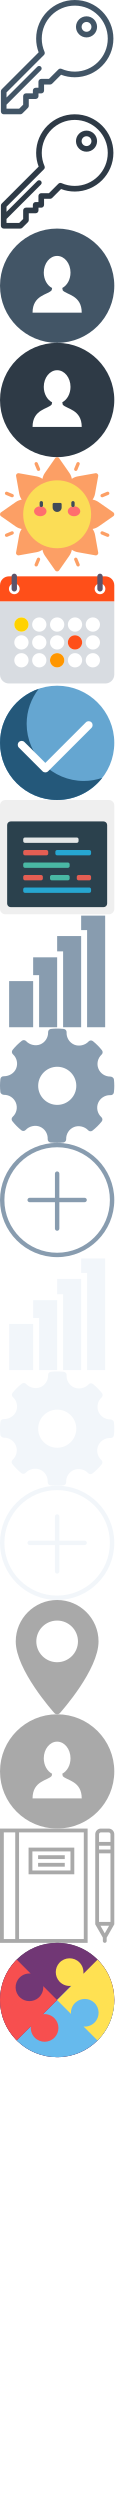
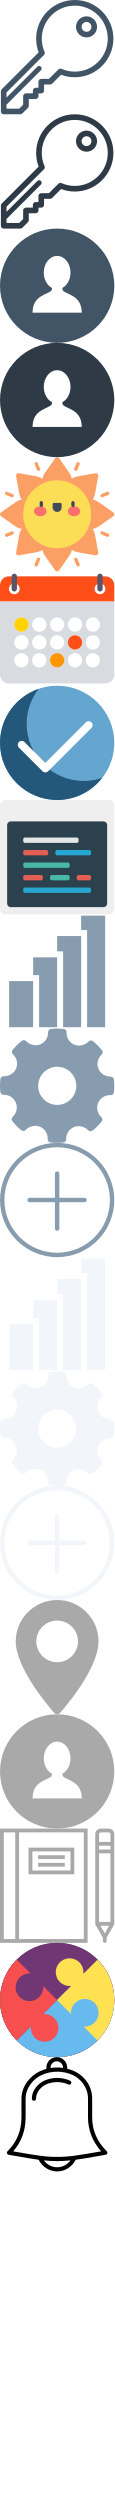
<svg xmlns="http://www.w3.org/2000/svg" xmlns:xlink="http://www.w3.org/1999/xlink" version="1.1" width="32" height="700" viewBox="0 0 32 700">
  <defs>
    <g id="icon-user-pass">
      <path d="M 20.938 0 C 14.973 0 10.121 4.852 10.121 10.816 C 10.121 12.141 10.355 13.43 10.82 14.652 L 0.48 24.996 C 0.332 25.145 0.25 25.344 0.25 25.555 L 0.25 31.211 C 0.25 31.648 0.602 32 1.035 32 L 5.699 32 C 5.91 32 6.109 31.918 6.258 31.77 L 7.828 30.199 C 7.977 30.051 8.059 29.852 8.059 29.645 L 8.059 27.711 L 9.988 27.711 C 10.422 27.711 10.777 27.359 10.777 26.926 L 10.777 26.152 L 11.547 26.152 C 11.984 26.152 12.336 25.801 12.336 25.363 L 12.336 23.668 L 14.031 23.668 C 14.242 23.668 14.441 23.586 14.59 23.438 L 17.098 20.93 C 18.32 21.395 19.609 21.633 20.938 21.633 C 26.898 21.633 31.75 16.777 31.75 10.816 C 31.75 4.852 26.898 0 20.938 0 Z M 20.938 20.055 C 19.645 20.055 18.398 19.793 17.227 19.281 C 16.926 19.148 16.582 19.219 16.359 19.438 C 16.359 19.441 16.355 19.441 16.352 19.445 L 13.707 22.09 L 11.547 22.09 C 11.113 22.09 10.762 22.445 10.762 22.879 L 10.762 24.574 L 9.988 24.574 C 9.551 24.574 9.199 24.93 9.199 25.363 L 9.199 26.137 L 7.273 26.137 C 6.836 26.137 6.484 26.488 6.484 26.926 L 6.484 29.316 L 5.375 30.422 L 1.824 30.422 L 1.824 29.309 L 11.457 19.676 C 11.734 19.398 11.734 18.949 11.457 18.672 C 11.184 18.395 10.734 18.395 10.457 18.672 L 1.824 27.305 L 1.824 25.879 L 12.305 15.398 C 12.309 15.395 12.309 15.395 12.312 15.391 C 12.531 15.168 12.602 14.828 12.469 14.523 C 11.957 13.352 11.695 12.105 11.695 10.816 C 11.695 5.723 15.84 1.578 20.938 1.578 C 26.031 1.578 30.176 5.723 30.176 10.816 C 30.176 15.91 26.031 20.055 20.938 20.055 Z M 20.938 20.055 " />
      <path d="M 24.227 4.57 C 22.598 4.57 21.273 5.895 21.273 7.523 C 21.273 9.152 22.598 10.477 24.227 10.477 C 25.855 10.477 27.18 9.152 27.18 7.523 C 27.18 5.895 25.855 4.57 24.227 4.57 Z M 24.227 8.898 C 23.469 8.898 22.852 8.281 22.852 7.523 C 22.852 6.766 23.469 6.148 24.227 6.148 C 24.984 6.148 25.602 6.766 25.602 7.523 C 25.602 8.281 24.984 8.898 24.227 8.898 Z M 24.227 8.898 " />
    </g>
    <g id="icon-user">
      <path d="M 16 0 C 7.164 0 0 7.164 0 16 C 0 24.836 7.164 32 16 32 C 24.836 32 32 24.836 32 16 C 32 7.164 24.836 0 16 0 Z M 16.047 23.547 L 9.117 23.547 C 9.117 18.551 13.508 18.551 14.48 17.246 L 14.59 16.648 C 13.223 15.953 12.258 14.281 12.258 12.328 C 12.258 9.75 13.934 7.66 16 7.66 C 18.066 7.66 19.742 9.75 19.742 12.328 C 19.742 14.266 18.793 15.926 17.445 16.633 L 17.57 17.309 C 18.641 18.555 22.883 18.633 22.883 23.547 Z M 16.047 23.547 " />
    </g>
    <g id="icon-sun">
      <path style=" stroke:none;fill-rule:nonzero;fill:rgb(98.824%,62.353%,39.608%);fill-opacity:1;" d="M 31.711 15.449 L 27.59 12.574 C 27.078 12.219 26.508 11.992 25.926 11.887 C 26.266 11.402 26.508 10.844 26.617 10.227 L 27.5 5.281 C 27.582 4.82 27.18 4.418 26.719 4.5 L 21.773 5.383 C 21.156 5.492 20.598 5.734 20.113 6.074 C 20.008 5.492 19.781 4.922 19.426 4.41 L 16.551 0.289 C 16.285 -0.098 15.715 -0.098 15.449 0.289 L 12.574 4.41 C 12.219 4.922 11.992 5.492 11.887 6.074 C 11.402 5.734 10.844 5.492 10.227 5.383 L 5.281 4.5 C 4.82 4.418 4.418 4.82 4.5 5.281 L 5.383 10.227 C 5.492 10.844 5.734 11.402 6.074 11.887 C 5.492 11.992 4.922 12.219 4.41 12.574 L 0.289 15.449 C -0.098 15.715 -0.098 16.285 0.289 16.551 L 4.41 19.426 C 4.922 19.781 5.492 20.008 6.074 20.113 C 5.734 20.598 5.492 21.156 5.383 21.773 L 4.5 26.719 C 4.418 27.18 4.82 27.582 5.281 27.5 L 10.227 26.617 C 10.844 26.508 11.402 26.266 11.887 25.926 C 11.992 26.508 12.219 27.078 12.574 27.59 L 15.449 31.711 C 15.715 32.098 16.285 32.098 16.551 31.711 L 19.426 27.59 C 19.781 27.078 20.008 26.508 20.113 25.926 C 20.598 26.266 21.156 26.508 21.773 26.617 L 26.719 27.5 C 27.18 27.582 27.582 27.18 27.5 26.719 L 26.617 21.773 C 26.508 21.156 26.266 20.598 25.926 20.113 C 26.508 20.008 27.078 19.781 27.59 19.426 L 31.711 16.551 C 32.098 16.285 32.098 15.715 31.711 15.449 Z M 31.711 15.449 " />
      <path style=" stroke:none;fill-rule:nonzero;fill:rgb(98.431%,86.667%,33.725%);fill-opacity:1;" d="M 25.512 16 C 25.512 21.254 21.254 25.512 16 25.512 C 10.746 25.512 6.488 21.254 6.488 16 C 6.488 10.746 10.746 6.488 16 6.488 C 21.254 6.488 25.512 10.746 25.512 16 Z M 25.512 16 " />
      <path style=" stroke:none;fill-rule:nonzero;fill:rgb(100%,43.137%,43.137%);fill-opacity:1;" d="M 13.02 15.152 C 13.02 14.387 12.238 13.766 11.273 13.766 C 10.312 13.766 9.531 14.387 9.531 15.152 C 9.531 15.918 10.312 16.543 11.273 16.543 C 12.238 16.543 13.02 15.918 13.02 15.152 Z M 13.02 15.152 " />
      <path style=" stroke:none;fill-rule:nonzero;fill:rgb(100%,43.137%,43.137%);fill-opacity:1;" d="M 22.469 15.152 C 22.469 14.387 21.688 13.766 20.727 13.766 C 19.762 13.766 18.98 14.387 18.98 15.152 C 18.98 15.918 19.762 16.543 20.727 16.543 C 21.688 16.543 22.469 15.918 22.469 15.152 Z M 22.469 15.152 " />
      <path style=" stroke:none;fill-rule:nonzero;fill:rgb(25.49%,29.412%,34.51%);fill-opacity:1;" d="M 11.566 13.98 C 11.309 13.98 11.098 13.773 11.098 13.512 L 11.098 12.766 C 11.098 12.504 11.309 12.297 11.566 12.297 C 11.824 12.297 12.035 12.504 12.035 12.766 L 12.035 13.512 C 12.035 13.773 11.824 13.98 11.566 13.98 Z M 11.566 13.98 " />
      <path style=" stroke:none;fill-rule:nonzero;fill:rgb(25.49%,29.412%,34.51%);fill-opacity:1;" d="M 16 15.348 C 15.301 15.348 14.738 14.781 14.738 14.086 L 14.738 13.168 C 14.738 12.977 14.891 12.82 15.082 12.82 L 16.918 12.82 C 17.109 12.82 17.262 12.977 17.262 13.168 L 17.262 14.086 C 17.262 14.781 16.699 15.348 16 15.348 Z M 16 15.348 " />
      <path style=" stroke:none;fill-rule:nonzero;fill:rgb(25.49%,29.412%,34.51%);fill-opacity:1;" d="M 20.434 13.98 C 20.176 13.98 19.965 13.773 19.965 13.512 L 19.965 12.766 C 19.965 12.504 20.176 12.297 20.434 12.297 C 20.691 12.297 20.902 12.504 20.902 12.766 L 20.902 13.512 C 20.902 13.773 20.691 13.98 20.434 13.98 Z M 20.434 13.98 " />
      <path style=" stroke:none;fill-rule:nonzero;fill:rgb(98.824%,62.353%,39.608%);fill-opacity:1;" d="M 10.781 3.871 C 10.598 3.871 10.422 3.762 10.348 3.582 L 9.703 2.023 C 9.605 1.785 9.719 1.508 9.957 1.41 C 10.195 1.312 10.469 1.426 10.57 1.664 L 11.215 3.223 C 11.312 3.461 11.199 3.734 10.961 3.836 C 10.902 3.859 10.84 3.871 10.781 3.871 Z M 10.781 3.871 " />
      <path style=" stroke:none;fill-rule:nonzero;fill:rgb(98.824%,62.353%,39.608%);fill-opacity:1;" d="M 3.402 11.25 C 3.344 11.25 3.281 11.238 3.223 11.215 L 1.664 10.57 C 1.426 10.469 1.312 10.195 1.41 9.957 C 1.508 9.719 1.785 9.605 2.023 9.703 L 3.582 10.348 C 3.82 10.449 3.934 10.723 3.836 10.961 C 3.762 11.141 3.586 11.25 3.402 11.25 Z M 3.402 11.25 " />
      <path style=" stroke:none;fill-rule:nonzero;fill:rgb(98.824%,62.353%,39.608%);fill-opacity:1;" d="M 1.844 22.332 C 1.66 22.332 1.484 22.223 1.41 22.043 C 1.312 21.805 1.426 21.531 1.664 21.43 L 3.223 20.785 C 3.461 20.688 3.734 20.801 3.836 21.039 C 3.934 21.277 3.82 21.551 3.582 21.652 L 2.023 22.297 C 1.965 22.32 1.902 22.332 1.844 22.332 Z M 1.844 22.332 " />
      <path style=" stroke:none;fill-rule:nonzero;fill:rgb(98.824%,62.353%,39.608%);fill-opacity:1;" d="M 10.137 30.625 C 10.074 30.625 10.016 30.613 9.957 30.59 C 9.719 30.492 9.605 30.215 9.703 29.977 L 10.348 28.418 C 10.449 28.18 10.723 28.066 10.961 28.164 C 11.199 28.266 11.312 28.539 11.215 28.777 L 10.57 30.336 C 10.496 30.516 10.32 30.625 10.137 30.625 Z M 10.137 30.625 " />
      <path style=" stroke:none;fill-rule:nonzero;fill:rgb(98.824%,62.353%,39.608%);fill-opacity:1;" d="M 21.863 30.625 C 21.68 30.625 21.504 30.516 21.43 30.336 L 20.785 28.777 C 20.688 28.539 20.801 28.266 21.039 28.164 C 21.277 28.066 21.551 28.18 21.652 28.418 L 22.297 29.977 C 22.395 30.215 22.281 30.492 22.043 30.59 C 21.984 30.613 21.922 30.625 21.863 30.625 Z M 21.863 30.625 " />
      <path style=" stroke:none;fill-rule:nonzero;fill:rgb(98.824%,62.353%,39.608%);fill-opacity:1;" d="M 30.156 22.332 C 30.098 22.332 30.035 22.32 29.977 22.297 L 28.418 21.652 C 28.18 21.551 28.066 21.277 28.164 21.039 C 28.266 20.801 28.539 20.688 28.777 20.785 L 30.336 21.43 C 30.574 21.531 30.688 21.805 30.59 22.043 C 30.516 22.223 30.34 22.332 30.156 22.332 Z M 30.156 22.332 " />
      <path style=" stroke:none;fill-rule:nonzero;fill:rgb(98.824%,62.353%,39.608%);fill-opacity:1;" d="M 28.598 11.25 C 28.414 11.25 28.238 11.141 28.164 10.961 C 28.066 10.723 28.18 10.449 28.418 10.348 L 29.977 9.703 C 30.215 9.605 30.492 9.719 30.59 9.957 C 30.688 10.195 30.574 10.469 30.336 10.57 L 28.777 11.215 C 28.719 11.238 28.656 11.25 28.598 11.25 Z M 28.598 11.25 " />
      <path style=" stroke:none;fill-rule:nonzero;fill:rgb(98.824%,62.353%,39.608%);fill-opacity:1;" d="M 21.219 3.871 C 21.156 3.871 21.098 3.859 21.039 3.836 C 20.801 3.734 20.688 3.461 20.785 3.223 L 21.43 1.664 C 21.531 1.426 21.805 1.312 22.043 1.41 C 22.281 1.508 22.395 1.785 22.297 2.023 L 21.652 3.582 C 21.578 3.762 21.402 3.871 21.219 3.871 Z M 21.219 3.871 " />
    </g>
    <g id="icon-calendar">
      <path style=" stroke:none;fill-rule:nonzero;fill:rgb(84.706%,86.275%,88.235%);fill-opacity:1;" d="M 0 8.375 L 0 28.875 C 0 30.254 1.121 31.375 2.5 31.375 L 29.5 31.375 C 30.879 31.375 32 30.254 32 28.875 L 32 8.375 Z M 0 8.375 " />
      <path style=" stroke:none;fill-rule:nonzero;fill:rgb(100%,30.98%,9.804%);fill-opacity:1;" d="M 29.5 1.375 L 2.5 1.375 C 1.121 1.375 0 2.496 0 3.875 L 0 8.375 L 32 8.375 L 32 3.875 C 32 2.496 30.879 1.375 29.5 1.375 Z M 4 6.375 C 3.172 6.375 2.5 5.703 2.5 4.875 C 2.5 4.047 3.172 3.375 4 3.375 C 4.828 3.375 5.5 4.047 5.5 4.875 C 5.5 5.703 4.828 6.375 4 6.375 Z M 28 6.375 C 27.172 6.375 26.5 5.703 26.5 4.875 C 26.5 4.047 27.172 3.375 28 3.375 C 28.828 3.375 29.5 4.047 29.5 4.875 C 29.5 5.703 28.828 6.375 28 6.375 Z M 28 6.375 " />
      <path style=" stroke:none;fill-rule:nonzero;fill:rgb(100%,100%,100%);fill-opacity:1;" d="M 16 12.875 C 14.898 12.875 14 13.773 14 14.875 C 14 15.977 14.898 16.875 16 16.875 C 17.102 16.875 18 15.977 18 14.875 C 18 13.773 17.102 12.875 16 12.875 Z M 16 12.875 " />
      <path style=" stroke:none;fill-rule:nonzero;fill:rgb(100%,100%,100%);fill-opacity:1;" d="M 11 12.875 C 9.898 12.875 9 13.773 9 14.875 C 9 15.977 9.898 16.875 11 16.875 C 12.102 16.875 13 15.977 13 14.875 C 13 13.773 12.102 12.875 11 12.875 Z M 11 12.875 " />
      <path style=" stroke:none;fill-rule:nonzero;fill:rgb(100%,100%,100%);fill-opacity:1;" d="M 6 12.875 C 4.898 12.875 4 13.773 4 14.875 C 4 15.977 4.898 16.875 6 16.875 C 7.102 16.875 8 15.977 8 14.875 C 8 13.773 7.102 12.875 6 12.875 Z M 6 12.875 " />
      <path style=" stroke:none;fill-rule:nonzero;fill:rgb(100%,100%,100%);fill-opacity:1;" d="M 21 12.875 C 19.898 12.875 19 13.773 19 14.875 C 19 15.977 19.898 16.875 21 16.875 C 22.102 16.875 23 15.977 23 14.875 C 23 13.773 22.102 12.875 21 12.875 Z M 21 12.875 " />
      <path style=" stroke:none;fill-rule:nonzero;fill:rgb(100%,100%,100%);fill-opacity:1;" d="M 26 16.875 C 27.102 16.875 28 15.977 28 14.875 C 28 13.773 27.102 12.875 26 12.875 C 24.898 12.875 24 13.773 24 14.875 C 24 15.977 24.898 16.875 26 16.875 Z M 26 16.875 " />
      <path style=" stroke:none;fill-rule:nonzero;fill:rgb(100%,100%,100%);fill-opacity:1;" d="M 16 17.875 C 14.898 17.875 14 18.773 14 19.875 C 14 20.977 14.898 21.875 16 21.875 C 17.102 21.875 18 20.977 18 19.875 C 18 18.773 17.102 17.875 16 17.875 Z M 16 17.875 " />
      <path style=" stroke:none;fill-rule:nonzero;fill:rgb(100%,100%,100%);fill-opacity:1;" d="M 11 17.875 C 9.898 17.875 9 18.773 9 19.875 C 9 20.977 9.898 21.875 11 21.875 C 12.102 21.875 13 20.977 13 19.875 C 13 18.773 12.102 17.875 11 17.875 Z M 11 17.875 " />
      <path style=" stroke:none;fill-rule:nonzero;fill:rgb(100%,100%,100%);fill-opacity:1;" d="M 6 17.875 C 4.898 17.875 4 18.773 4 19.875 C 4 20.977 4.898 21.875 6 21.875 C 7.102 21.875 8 20.977 8 19.875 C 8 18.773 7.102 17.875 6 17.875 Z M 6 17.875 " />
      <path style=" stroke:none;fill-rule:nonzero;fill:rgb(100%,100%,100%);fill-opacity:1;" d="M 21 17.875 C 19.898 17.875 19 18.773 19 19.875 C 19 20.977 19.898 21.875 21 21.875 C 22.102 21.875 23 20.977 23 19.875 C 23 18.773 22.102 17.875 21 17.875 Z M 21 17.875 " />
      <path style=" stroke:none;fill-rule:nonzero;fill:rgb(100%,100%,100%);fill-opacity:1;" d="M 26 17.875 C 24.898 17.875 24 18.773 24 19.875 C 24 20.977 24.898 21.875 26 21.875 C 27.102 21.875 28 20.977 28 19.875 C 28 18.773 27.102 17.875 26 17.875 Z M 26 17.875 " />
      <path style=" stroke:none;fill-rule:nonzero;fill:rgb(100%,100%,100%);fill-opacity:1;" d="M 16 22.875 C 14.898 22.875 14 23.773 14 24.875 C 14 25.977 14.898 26.875 16 26.875 C 17.102 26.875 18 25.977 18 24.875 C 18 23.773 17.102 22.875 16 22.875 Z M 16 22.875 " />
      <path style=" stroke:none;fill-rule:nonzero;fill:rgb(100%,100%,100%);fill-opacity:1;" d="M 11 22.875 C 9.898 22.875 9 23.773 9 24.875 C 9 25.977 9.898 26.875 11 26.875 C 12.102 26.875 13 25.977 13 24.875 C 13 23.773 12.102 22.875 11 22.875 Z M 11 22.875 " />
      <path style=" stroke:none;fill-rule:nonzero;fill:rgb(100%,100%,100%);fill-opacity:1;" d="M 6 22.875 C 4.898 22.875 4 23.773 4 24.875 C 4 25.977 4.898 26.875 6 26.875 C 7.102 26.875 8 25.977 8 24.875 C 8 23.773 7.102 22.875 6 22.875 Z M 6 22.875 " />
      <path style=" stroke:none;fill-rule:nonzero;fill:rgb(100%,100%,100%);fill-opacity:1;" d="M 21 22.875 C 19.898 22.875 19 23.773 19 24.875 C 19 25.977 19.898 26.875 21 26.875 C 22.102 26.875 23 25.977 23 24.875 C 23 23.773 22.102 22.875 21 22.875 Z M 21 22.875 " />
      <path style=" stroke:none;fill-rule:nonzero;fill:rgb(100%,100%,100%);fill-opacity:1;" d="M 26 22.875 C 24.898 22.875 24 23.773 24 24.875 C 24 25.977 24.898 26.875 26 26.875 C 27.102 26.875 28 25.977 28 24.875 C 28 23.773 27.102 22.875 26 22.875 Z M 26 22.875 " />
      <path style=" stroke:none;fill-rule:nonzero;fill:rgb(36.078%,32.941%,41.569%);fill-opacity:1;" d="M 4 5.625 C 3.586 5.625 3.25 5.289 3.25 4.875 L 3.25 1.375 C 3.25 0.961 3.586 0.625 4 0.625 C 4.414 0.625 4.75 0.961 4.75 1.375 L 4.75 4.875 C 4.75 5.289 4.414 5.625 4 5.625 Z M 4 5.625 " />
      <path style=" stroke:none;fill-rule:nonzero;fill:rgb(36.078%,32.941%,41.569%);fill-opacity:1;" d="M 28 5.625 C 27.586 5.625 27.25 5.289 27.25 4.875 L 27.25 1.375 C 27.25 0.961 27.586 0.625 28 0.625 C 28.414 0.625 28.75 0.961 28.75 1.375 L 28.75 4.875 C 28.75 5.289 28.414 5.625 28 5.625 Z M 28 5.625 " />
      <path style=" stroke:none;fill-rule:nonzero;fill:rgb(100%,82.353%,0%);fill-opacity:1;" d="M 8 14.875 C 8 15.98 7.105 16.875 6 16.875 C 4.895 16.875 4 15.98 4 14.875 C 4 13.77 4.895 12.875 6 12.875 C 7.105 12.875 8 13.77 8 14.875 Z M 8 14.875 " />
      <path style=" stroke:none;fill-rule:nonzero;fill:rgb(100%,58.824%,0%);fill-opacity:1;" d="M 18 24.875 C 18 25.98 17.105 26.875 16 26.875 C 14.895 26.875 14 25.98 14 24.875 C 14 23.77 14.895 22.875 16 22.875 C 17.105 22.875 18 23.77 18 24.875 Z M 18 24.875 " />
      <path style=" stroke:none;fill-rule:nonzero;fill:rgb(100%,30.98%,9.804%);fill-opacity:1;" d="M 23 19.875 C 23 20.98 22.105 21.875 21 21.875 C 19.895 21.875 19 20.98 19 19.875 C 19 18.77 19.895 17.875 21 17.875 C 22.105 17.875 23 18.77 23 19.875 Z M 23 19.875 " />
    </g>
    <g id="icon-hz">
      <path style=" stroke:none;fill-rule:nonzero;fill:rgb(93.725%,93.725%,93.725%);fill-opacity:1;" d="M 1.5 0 L 30.5 0 C 31.324 0 32 0.676 32 1.5 L 32 30.5 C 32 31.324 31.324 32 30.5 32 L 1.5 32 C 0.676 32 0 31.324 0 30.5 L 0 1.5 C 0 0.676 0.676 0 1.5 0 Z M 1.5 0 " />
      <path style=" stroke:none;fill-rule:nonzero;fill:rgb(16.863%,25.49%,30.196%);fill-opacity:1;" d="M 3 6 L 29 6 C 29.551 6 30 6.449 30 7 L 30 29 C 30 29.551 29.551 30 29 30 L 3 30 C 2.449 30 2 29.551 2 29 L 2 7 C 2 6.449 2.449 6 3 6 Z M 3 6 " />
      <path style=" stroke:none;fill-rule:nonzero;fill:rgb(89.412%,90.588%,90.588%);fill-opacity:1;" d="M 7 10.5 L 21.5 10.5 C 21.773 10.5 22 10.727 22 11 L 22 11.5 C 22 11.773 21.773 12 21.5 12 L 7 12 C 6.727 12 6.5 11.773 6.5 11.5 L 6.5 11 C 6.5 10.727 6.727 10.5 7 10.5 Z M 7 10.5 " />
      <path style=" stroke:none;fill-rule:nonzero;fill:rgb(89.02%,36.863%,32.549%);fill-opacity:1;" d="M 13 14 L 7 14 C 6.727 14 6.5 14.227 6.5 14.5 L 6.5 15 C 6.5 15.273 6.727 15.5 7 15.5 L 13 15.5 C 13.273 15.5 13.5 15.273 13.5 15 L 13.5 14.5 C 13.5 14.227 13.273 14 13 14 Z M 11.5 21 L 7 21 C 6.727 21 6.5 21.227 6.5 21.5 L 6.5 22 C 6.5 22.273 6.727 22.5 7 22.5 L 11.5 22.5 C 11.773 22.5 12 22.273 12 22 L 12 21.5 C 12 21.227 11.773 21 11.5 21 Z M 25 21 L 22 21 C 21.727 21 21.5 21.227 21.5 21.5 L 21.5 22 C 21.5 22.273 21.727 22.5 22 22.5 L 25 22.5 C 25.273 22.5 25.5 22.273 25.5 22 L 25.5 21.5 C 25.5 21.227 25.273 21 25 21 Z M 25 21 " />
      <path style=" stroke:none;fill-rule:nonzero;fill:rgb(14.902%,65.098%,81.961%);fill-opacity:1;" d="M 25 14 L 16 14 C 15.727 14 15.5 14.227 15.5 14.5 L 15.5 15 C 15.5 15.273 15.727 15.5 16 15.5 L 25 15.5 C 25.273 15.5 25.5 15.273 25.5 15 L 25.5 14.5 C 25.5 14.227 25.273 14 25 14 Z M 25 24.5 L 7 24.5 C 6.727 24.5 6.5 24.727 6.5 25 L 6.5 25.5 C 6.5 25.773 6.727 26 7 26 L 25 26 C 25.273 26 25.5 25.773 25.5 25.5 L 25.5 25 C 25.5 24.727 25.273 24.5 25 24.5 Z M 25 24.5 " />
      <path style=" stroke:none;fill-rule:nonzero;fill:rgb(28.627%,72.157%,64.314%);fill-opacity:1;" d="M 19 17.5 L 7 17.5 C 6.727 17.5 6.5 17.727 6.5 18 L 6.5 18.5 C 6.5 18.773 6.727 19 7 19 L 19 19 C 19.273 19 19.5 18.773 19.5 18.5 L 19.5 18 C 19.5 17.727 19.273 17.5 19 17.5 Z M 19 21 L 14.5 21 C 14.227 21 14 21.227 14 21.5 L 14 22 C 14 22.273 14.227 22.5 14.5 22.5 L 19 22.5 C 19.273 22.5 19.5 22.273 19.5 22 L 19.5 21.5 C 19.5 21.227 19.273 21 19 21 Z M 19 21 " />
    </g>
    <g id="icon-completed">
      <path style=" stroke:none;fill-rule:nonzero;fill:#65A6D1;fill-opacity:1;" d="M 16 32 C 7.18 32 0 24.82 0 16 C 0 7.18 7.18 0 16 0 C 24.82 0 32 7.18 32 16 C 32 24.82 24.82 32 16 32 Z M 16 32 " />
      <path style=" stroke:none;fill-rule:nonzero;fill:#24587A;fill-opacity:1;" d="M 23.465 26.668 C 14.645 26.668 7.465 19.488 7.465 10.668 C 7.465 6.973 8.738 3.578 10.848 0.867 C 4.547 3.02 0 8.984 0 16 C 0 24.82 7.18 32 16 32 C 21.129 32 25.691 29.562 28.621 25.801 C 27 26.352 25.27 26.668 23.465 26.668 Z M 23.465 26.668 " />
      <path style=" stroke:none;fill-rule:nonzero;fill:rgb(100%,100%,100%);fill-opacity:1;" d="M 12.691 24.277 C 12.406 24.277 12.125 24.168 11.91 23.953 L 5.289 17.332 C 4.859 16.902 4.859 16.203 5.289 15.773 C 5.719 15.34 6.418 15.34 6.848 15.773 L 12.691 21.613 L 24.047 10.254 C 24.477 9.824 25.176 9.824 25.609 10.254 C 26.039 10.684 26.039 11.383 25.609 11.816 L 13.469 23.953 C 13.254 24.168 12.973 24.277 12.691 24.277 Z M 12.691 24.277 " />
    </g>
    <g id="icon-diagram">
      <path d="M 2.555 18.707 L 2.555 31.625 L 9.281 31.625 L 9.281 18.707 Z M 2.555 18.707 " />
      <path d="M 9.281 12.051 L 9.281 17.039 L 10.949 17.039 L 10.949 31.625 L 16 31.625 L 16 12.051 Z M 9.281 12.051 " />
      <path d="M 16 6.094 L 16 10.383 L 17.668 10.383 L 17.668 31.625 L 22.719 31.625 L 22.719 6.094 Z M 16 6.094 " />
      <path d="M 22.719 0.375 L 22.719 4.426 L 24.387 4.426 L 24.387 31.625 L 29.445 31.625 L 29.445 0.375 Z M 22.719 0.375 " />
    </g>
    <g id="icon-setting">
      <path d="M 31.898 14.223 C 31.848 13.773 31.324 13.438 30.871 13.438 C 29.406 13.438 28.102 12.574 27.559 11.242 C 27 9.879 27.359 8.289 28.453 7.285 C 28.797 6.973 28.84 6.445 28.551 6.078 C 27.801 5.129 26.945 4.266 26.016 3.52 C 25.648 3.227 25.117 3.27 24.801 3.617 C 23.844 4.676 22.133 5.066 20.809 4.516 C 19.43 3.934 18.562 2.539 18.648 1.043 C 18.676 0.57 18.332 0.16 17.863 0.105 C 16.668 -0.031 15.461 -0.035 14.262 0.098 C 13.797 0.148 13.453 0.547 13.469 1.012 C 13.523 2.496 12.645 3.867 11.281 4.426 C 9.973 4.961 8.27 4.57 7.32 3.523 C 7.004 3.18 6.477 3.137 6.109 3.422 C 5.152 4.176 4.281 5.035 3.523 5.98 C 3.227 6.348 3.27 6.883 3.617 7.199 C 4.73 8.207 5.09 9.812 4.512 11.191 C 3.961 12.504 2.594 13.352 1.031 13.352 C 0.523 13.336 0.164 13.676 0.105 14.137 C -0.035 15.34 -0.035 16.566 0.102 17.777 C 0.152 18.23 0.691 18.562 1.148 18.562 C 2.543 18.527 3.879 19.391 4.441 20.758 C 5 22.121 4.641 23.711 3.547 24.715 C 3.203 25.027 3.16 25.555 3.449 25.918 C 4.191 26.867 5.047 27.727 5.98 28.48 C 6.348 28.773 6.883 28.734 7.199 28.383 C 8.156 27.324 9.867 26.934 11.188 27.484 C 12.57 28.062 13.438 29.461 13.352 30.957 C 13.324 31.43 13.672 31.84 14.137 31.895 C 14.75 31.965 15.363 32 15.98 32 C 16.566 32 17.152 31.969 17.738 31.902 C 18.199 31.852 18.543 31.453 18.527 30.988 C 18.477 29.504 19.355 28.133 20.719 27.574 C 22.035 27.035 23.73 27.43 24.68 28.477 C 24.996 28.82 25.52 28.863 25.887 28.578 C 26.844 27.828 27.715 26.965 28.477 26.02 C 28.773 25.652 28.73 25.117 28.383 24.801 C 27.27 23.793 26.906 22.188 27.484 20.809 C 28.027 19.512 29.344 18.641 30.758 18.641 L 30.957 18.645 C 31.414 18.684 31.836 18.332 31.891 17.863 C 32.035 16.66 32.035 15.434 31.898 14.223 Z M 16.023 21.371 C 13.082 21.371 10.688 18.977 10.688 16.035 C 10.688 13.09 13.082 10.695 16.023 10.695 C 18.969 10.695 21.363 13.09 21.363 16.035 C 21.363 18.977 18.969 21.371 16.023 21.371 Z M 16.023 21.371 " />
    </g>
    <g id="icon-add">
      <path d="M 16 0 C 7.18 0 0 7.176 0 16 C 0 24.824 7.18 32 16 32 C 24.82 32 32 24.824 32 16 C 32 7.176 24.82 0 16 0 Z M 16 30.77 C 7.855 30.77 1.23 24.145 1.23 16 C 1.23 7.855 7.855 1.23 16 1.23 C 24.145 1.23 30.77 7.855 30.77 16 C 30.77 24.145 24.145 30.77 16 30.77 Z M 16 30.77 " />
      <path d="M 23.691 15.383 L 16.617 15.383 L 16.617 8.617 C 16.617 8.273 16.34 8 16 8 C 15.66 8 15.383 8.273 15.383 8.617 L 15.383 15.383 L 8.309 15.383 C 7.969 15.383 7.691 15.66 7.691 16 C 7.691 16.34 7.969 16.617 8.309 16.617 L 15.383 16.617 L 15.383 24 C 15.383 24.34 15.66 24.617 16 24.617 C 16.34 24.617 16.617 24.34 16.617 24 L 16.617 16.617 L 23.691 16.617 C 24.031 16.617 24.309 16.34 24.309 16 C 24.309 15.66 24.031 15.383 23.691 15.383 Z M 23.691 15.383 " />
    </g>
    <g>
      <path id="icon-location" d="M 16 0 C 9.609 0 4.41 5.199 4.41 11.59 C 4.41 19.52 14.781 31.16 15.223 31.652 C 15.637 32.117 16.363 32.113 16.777 31.652 C 17.219 31.16 27.59 19.52 27.59 11.59 C 27.59 5.199 22.391 0 16 0 Z M 16 17.422 C 12.785 17.422 10.168 14.805 10.168 11.59 C 10.168 8.375 12.785 5.758 16 5.758 C 19.215 5.758 21.832 8.375 21.832 11.59 C 21.832 14.805 19.215 17.422 16 17.422 Z M 16 17.422 " />
    </g>
    <g id="icon-notebook">
      <path d="M 30.406 0 L 28.258 0 C 27.379 0 26.668 0.715 26.668 1.594 L 26.668 26.809 L 28.801 30.543 L 28.801 31.465 C 28.801 31.762 29.039 32 29.332 32 C 29.629 32 29.867 31.762 29.867 31.465 L 29.867 30.543 L 32 26.809 L 32 1.594 C 32 0.715 31.285 0 30.406 0 Z M 27.734 4.801 L 30.934 4.801 L 30.934 5.867 L 27.734 5.867 Z M 29.332 29.324 L 28.117 27.199 L 30.547 27.199 Z M 30.934 26.133 L 27.734 26.133 L 27.734 6.934 L 30.934 6.934 Z M 27.734 3.734 L 27.734 1.594 C 27.734 1.301 27.969 1.066 28.258 1.066 L 30.406 1.066 C 30.699 1.066 30.934 1.301 30.934 1.594 L 30.934 3.734 Z M 27.734 3.734 " />
      <path d="M 0 0 L 0 32 L 24.535 32 L 24.535 0 Z M 1.066 30.934 L 1.066 1.066 L 4.266 1.066 L 4.266 30.934 Z M 23.465 1.066 L 23.465 30.934 L 5.332 30.934 L 5.332 1.066 Z M 23.465 1.066 " />
      <path d="M 20.801 12.801 L 20.801 5.332 L 8 5.332 L 8 12.801 Z M 9.066 6.398 L 19.734 6.398 L 19.734 11.734 L 9.066 11.734 Z M 9.066 6.398 " />
      <path d="M 10.668 7.465 L 18.133 7.465 L 18.133 8.535 L 10.668 8.535 Z M 10.668 7.465 " />
      <path d="M 10.668 9.602 L 18.133 9.602 L 18.133 10.668 L 10.668 10.668 Z M 10.668 9.602 " />
    </g>
    <g id="icon-sun1">
      <path style=" stroke:none;fill-rule:nonzero;fill:rgb(98.824%,62.353%,39.608%);fill-opacity:1;" d="M 31.711 15.449 L 27.59 12.574 C 27.078 12.219 26.508 11.992 25.926 11.887 C 26.266 11.402 26.508 10.844 26.617 10.227 L 27.5 5.281 C 27.582 4.82 27.18 4.418 26.719 4.5 L 21.773 5.383 C 21.156 5.492 20.598 5.734 20.113 6.074 C 20.008 5.492 19.781 4.922 19.426 4.41 L 16.551 0.289 C 16.285 -0.098 15.715 -0.098 15.449 0.289 L 12.574 4.41 C 12.219 4.922 11.992 5.492 11.887 6.074 C 11.402 5.734 10.844 5.492 10.227 5.383 L 5.281 4.5 C 4.82 4.418 4.418 4.82 4.5 5.281 L 5.383 10.227 C 5.492 10.844 5.734 11.402 6.074 11.887 C 5.492 11.992 4.922 12.219 4.41 12.574 L 0.289 15.449 C -0.098 15.715 -0.098 16.285 0.289 16.551 L 4.41 19.426 C 4.922 19.781 5.492 20.008 6.074 20.113 C 5.734 20.598 5.492 21.156 5.383 21.773 L 4.5 26.719 C 4.418 27.18 4.82 27.582 5.281 27.5 L 10.227 26.617 C 10.844 26.508 11.402 26.266 11.887 25.926 C 11.992 26.508 12.219 27.078 12.574 27.59 L 15.449 31.711 C 15.715 32.098 16.285 32.098 16.551 31.711 L 19.426 27.59 C 19.781 27.078 20.008 26.508 20.113 25.926 C 20.598 26.266 21.156 26.508 21.773 26.617 L 26.719 27.5 C 27.18 27.582 27.582 27.18 27.5 26.719 L 26.617 21.773 C 26.508 21.156 26.266 20.598 25.926 20.113 C 26.508 20.008 27.078 19.781 27.59 19.426 L 31.711 16.551 C 32.098 16.285 32.098 15.715 31.711 15.449 Z M 31.711 15.449 " />
      <path style=" stroke:none;fill-rule:nonzero;fill:rgb(98.431%,86.667%,33.725%);fill-opacity:1;" d="M 25.512 16 C 25.512 21.254 21.254 25.512 16 25.512 C 10.746 25.512 6.488 21.254 6.488 16 C 6.488 10.746 10.746 6.488 16 6.488 C 21.254 6.488 25.512 10.746 25.512 16 Z M 25.512 16 " />
      <path style=" stroke:none;fill-rule:nonzero;fill:rgb(100%,43.137%,43.137%);fill-opacity:1;" d="M 13.02 15.152 C 13.02 14.387 12.238 13.766 11.273 13.766 C 10.312 13.766 9.531 14.387 9.531 15.152 C 9.531 15.918 10.312 16.543 11.273 16.543 C 12.238 16.543 13.02 15.918 13.02 15.152 Z M 13.02 15.152 " />
      <path style=" stroke:none;fill-rule:nonzero;fill:rgb(100%,43.137%,43.137%);fill-opacity:1;" d="M 22.469 15.152 C 22.469 14.387 21.688 13.766 20.727 13.766 C 19.762 13.766 18.98 14.387 18.98 15.152 C 18.98 15.918 19.762 16.543 20.727 16.543 C 21.688 16.543 22.469 15.918 22.469 15.152 Z M 22.469 15.152 " />
      <path style=" stroke:none;fill-rule:nonzero;fill:rgb(25.49%,29.412%,34.51%);fill-opacity:1;" d="M 11.566 13.98 C 11.309 13.98 11.098 13.773 11.098 13.512 L 11.098 12.766 C 11.098 12.504 11.309 12.297 11.566 12.297 C 11.824 12.297 12.035 12.504 12.035 12.766 L 12.035 13.512 C 12.035 13.773 11.824 13.98 11.566 13.98 Z M 11.566 13.98 " />
      <path style=" stroke:none;fill-rule:nonzero;fill:rgb(25.49%,29.412%,34.51%);fill-opacity:1;" d="M 16 15.348 C 15.301 15.348 14.738 14.781 14.738 14.086 L 14.738 13.168 C 14.738 12.977 14.891 12.82 15.082 12.82 L 16.918 12.82 C 17.109 12.82 17.262 12.977 17.262 13.168 L 17.262 14.086 C 17.262 14.781 16.699 15.348 16 15.348 Z M 16 15.348 " />
      <path style=" stroke:none;fill-rule:nonzero;fill:rgb(25.49%,29.412%,34.51%);fill-opacity:1;" d="M 20.434 13.98 C 20.176 13.98 19.965 13.773 19.965 13.512 L 19.965 12.766 C 19.965 12.504 20.176 12.297 20.434 12.297 C 20.691 12.297 20.902 12.504 20.902 12.766 L 20.902 13.512 C 20.902 13.773 20.691 13.98 20.434 13.98 Z M 20.434 13.98 " />
      <path style=" stroke:none;fill-rule:nonzero;fill:rgb(98.824%,62.353%,39.608%);fill-opacity:1;" d="M 10.781 3.871 C 10.598 3.871 10.422 3.762 10.348 3.582 L 9.703 2.023 C 9.605 1.785 9.719 1.508 9.957 1.41 C 10.195 1.312 10.469 1.426 10.57 1.664 L 11.215 3.223 C 11.312 3.461 11.199 3.734 10.961 3.836 C 10.902 3.859 10.84 3.871 10.781 3.871 Z M 10.781 3.871 " />
      <path style=" stroke:none;fill-rule:nonzero;fill:rgb(98.824%,62.353%,39.608%);fill-opacity:1;" d="M 3.402 11.25 C 3.344 11.25 3.281 11.238 3.223 11.215 L 1.664 10.57 C 1.426 10.469 1.312 10.195 1.41 9.957 C 1.508 9.719 1.785 9.605 2.023 9.703 L 3.582 10.348 C 3.82 10.449 3.934 10.723 3.836 10.961 C 3.762 11.141 3.586 11.25 3.402 11.25 Z M 3.402 11.25 " />
      <path style=" stroke:none;fill-rule:nonzero;fill:rgb(98.824%,62.353%,39.608%);fill-opacity:1;" d="M 1.844 22.332 C 1.66 22.332 1.484 22.223 1.41 22.043 C 1.312 21.805 1.426 21.531 1.664 21.43 L 3.223 20.785 C 3.461 20.688 3.734 20.801 3.836 21.039 C 3.934 21.277 3.82 21.551 3.582 21.652 L 2.023 22.297 C 1.965 22.32 1.902 22.332 1.844 22.332 Z M 1.844 22.332 " />
      <path style=" stroke:none;fill-rule:nonzero;fill:rgb(98.824%,62.353%,39.608%);fill-opacity:1;" d="M 10.137 30.625 C 10.074 30.625 10.016 30.613 9.957 30.59 C 9.719 30.492 9.605 30.215 9.703 29.977 L 10.348 28.418 C 10.449 28.18 10.723 28.066 10.961 28.164 C 11.199 28.266 11.312 28.539 11.215 28.777 L 10.57 30.336 C 10.496 30.516 10.32 30.625 10.137 30.625 Z M 10.137 30.625 " />
      <path style=" stroke:none;fill-rule:nonzero;fill:rgb(98.824%,62.353%,39.608%);fill-opacity:1;" d="M 21.863 30.625 C 21.68 30.625 21.504 30.516 21.43 30.336 L 20.785 28.777 C 20.688 28.539 20.801 28.266 21.039 28.164 C 21.277 28.066 21.551 28.18 21.652 28.418 L 22.297 29.977 C 22.395 30.215 22.281 30.492 22.043 30.59 C 21.984 30.613 21.922 30.625 21.863 30.625 Z M 21.863 30.625 " />
      <path style=" stroke:none;fill-rule:nonzero;fill:rgb(98.824%,62.353%,39.608%);fill-opacity:1;" d="M 30.156 22.332 C 30.098 22.332 30.035 22.32 29.977 22.297 L 28.418 21.652 C 28.18 21.551 28.066 21.277 28.164 21.039 C 28.266 20.801 28.539 20.688 28.777 20.785 L 30.336 21.43 C 30.574 21.531 30.688 21.805 30.59 22.043 C 30.516 22.223 30.34 22.332 30.156 22.332 Z M 30.156 22.332 " />
      <path style=" stroke:none;fill-rule:nonzero;fill:rgb(98.824%,62.353%,39.608%);fill-opacity:1;" d="M 28.598 11.25 C 28.414 11.25 28.238 11.141 28.164 10.961 C 28.066 10.723 28.18 10.449 28.418 10.348 L 29.977 9.703 C 30.215 9.605 30.492 9.719 30.59 9.957 C 30.688 10.195 30.574 10.469 30.336 10.57 L 28.777 11.215 C 28.719 11.238 28.656 11.25 28.598 11.25 Z M 28.598 11.25 " />
      <path style=" stroke:none;fill-rule:nonzero;fill:rgb(98.824%,62.353%,39.608%);fill-opacity:1;" d="M 21.219 3.871 C 21.156 3.871 21.098 3.859 21.039 3.836 C 20.801 3.734 20.688 3.461 20.785 3.223 L 21.43 1.664 C 21.531 1.426 21.805 1.312 22.043 1.41 C 22.281 1.508 22.395 1.785 22.297 2.023 L 21.652 3.582 C 21.578 3.762 21.402 3.871 21.219 3.871 Z M 21.219 3.871 " />
    </g>
    <g id="icon-create-task">
      <path style=" stroke:none;fill-rule:nonzero;fill:rgb(36.471%,34.51%,37.647%);fill-opacity:1;" d="M 32 16 C 32 16.375 31.988 16.746 31.961 17.113 C 31.703 20.887 30.137 24.297 27.715 26.898 L 27.703 26.91 C 27.578 27.047 27.445 27.18 27.312 27.312 C 24.418 30.211 20.418 32 16 32 C 11.719 32 7.832 30.32 4.961 27.582 C 4.867 27.492 4.773 27.398 4.68 27.305 C 4.59 27.219 4.504 27.129 4.418 27.039 C 1.68 24.168 0 20.281 0 16 C 0 11.789 1.625 7.957 4.285 5.102 L 4.297 5.09 C 4.422 4.953 4.555 4.82 4.688 4.688 C 7.582 1.789 11.582 0 16 0 C 20.75 0 25.02 2.07 27.949 5.359 C 30.469 8.188 32 11.914 32 16 Z M 32 16 " />
      <path style=" stroke:none;fill-rule:nonzero;fill:rgb(44.314%,21.569%,45.882%);fill-opacity:1;" d="M 32 16 C 32 16.375 31.988 16.746 31.961 17.113 C 31.703 20.887 30.137 24.297 27.715 26.898 L 27.703 26.91 C 27.578 27.047 27.445 27.18 27.312 27.312 C 24.418 30.211 20.418 32 16 32 C 11.719 32 7.832 30.32 4.961 27.582 L 4.418 27.039 C 1.68 24.168 0 20.281 0 16 C 0 11.789 1.625 7.957 4.285 5.102 L 4.297 5.09 C 4.422 4.953 4.555 4.82 4.688 4.688 C 7.582 1.789 11.582 0 16 0 C 20.75 0 25.02 2.07 27.949 5.359 C 30.469 8.188 32 11.914 32 16 Z M 32 16 " />
      <path style=" stroke:none;fill-rule:nonzero;fill:rgb(40%,72.941%,92.941%);fill-opacity:1;" d="M 31.961 17.113 C 31.703 20.887 30.137 24.297 27.715 26.898 L 27.703 26.91 C 27.578 27.047 27.445 27.18 27.312 27.312 C 24.418 30.211 20.418 32 16 32 C 11.719 32 7.832 30.32 4.961 27.582 C 4.867 27.492 4.773 27.398 4.68 27.305 L 23.332 8.656 L 23.418 8.57 Z M 31.961 17.113 " />
      <path style=" stroke:none;fill-rule:nonzero;fill:rgb(96.863%,30.98%,30.98%);fill-opacity:1;" d="M 15.336 26.449 C 13.832 28.074 11.301 28.109 9.75 26.559 C 8.875 25.68 8.508 24.484 8.648 23.34 L 4.684 27.305 L 4.68 27.305 C 4.59 27.219 4.504 27.129 4.418 27.039 C 1.68 24.168 0 20.281 0 16 C 0 11.789 1.625 7.957 4.285 5.102 L 4.297 5.09 L 4.691 4.699 L 8.578 8.59 C 7.48 8.496 6.348 8.867 5.504 9.707 C 3.953 11.258 3.992 13.793 5.617 15.297 C 7.066 16.637 9.332 16.66 10.812 15.348 C 11.77 14.496 12.199 13.289 12.102 12.117 L 15.98 16.004 L 15.988 16.012 L 12.016 19.98 C 13.211 19.832 14.461 20.242 15.348 21.207 C 16.703 22.684 16.695 24.984 15.336 26.449 Z M 15.336 26.449 " />
      <path style=" stroke:none;fill-rule:nonzero;fill:rgb(100%,88.235%,32.157%);fill-opacity:1;" d="M 32 16 C 32 16.375 31.988 16.746 31.961 17.113 C 31.703 20.887 30.137 24.297 27.715 26.898 L 27.289 27.324 L 23.398 23.43 C 24.5 23.527 25.629 23.156 26.473 22.312 C 28.023 20.766 27.988 18.227 26.363 16.727 C 24.91 15.383 22.645 15.359 21.168 16.676 C 20.207 17.527 19.777 18.734 19.879 19.902 L 15.988 16.012 L 19.965 12.043 C 19.957 12.043 19.949 12.043 19.941 12.043 C 18.75 12.184 17.512 11.773 16.629 10.816 C 15.277 9.34 15.281 7.039 16.641 5.57 C 18.145 3.949 20.68 3.91 22.227 5.461 C 23.098 6.336 23.465 7.52 23.332 8.652 C 23.332 8.664 23.332 8.672 23.328 8.68 L 23.43 8.582 L 27.301 4.711 L 27.949 5.359 C 30.469 8.188 32 11.914 32 16 Z M 32 16 " />
    </g>
+     <g id="icon-bell">
+       <path style=" stroke:none;fill-rule:nonzero;fill:rgb(0%,0%,0%);fill-opacity:1;" d="M 29.891 26.352 C 27.18 23.656 25.805 20.469 25.805 16.871 L 25.805 11.641 C 25.832 7.648 23.148 5.004 20.844 3.949 C 20.184 3.648 19.504 3.414 18.809 3.242 L 18.809 2.91 C 18.809 1.305 17.504 0 15.902 0 C 14.297 0 12.992 1.305 12.992 2.91 L 12.992 3.293 C 12.367 3.461 11.758 3.68 11.16 3.957 C 8.613 5.129 6.031 7.961 6.008 11.637 L 6.008 16.871 C 6.008 20.59 4.695 23.777 2.109 26.352 C 1.953 26.504 1.898 26.73 1.965 26.938 C 2.027 27.145 2.207 27.301 2.418 27.336 L 7.941 28.289 C 8.969 28.469 9.918 28.613 10.82 28.734 C 11.836 30.723 13.828 32 16.008 32 C 18.188 32 20.18 30.723 21.195 28.73 C 22.094 28.613 23.035 28.469 24.059 28.289 L 29.578 27.336 C 29.793 27.301 29.969 27.145 30.035 26.938 C 30.102 26.73 30.047 26.504 29.891 26.352 Z M 14.156 2.91 C 14.156 1.945 14.938 1.164 15.902 1.164 C 16.863 1.164 17.645 1.945 17.645 2.91 L 17.645 3.016 C 16.488 2.848 15.309 2.855 14.156 3.043 Z M 16.008 30.836 C 14.535 30.836 13.156 30.105 12.273 28.906 C 13.574 29.043 14.789 29.109 16 29.109 C 17.219 29.109 18.438 29.043 19.742 28.906 C 18.855 30.105 17.48 30.836 16.008 30.836 Z M 23.859 27.145 C 22.742 27.336 21.719 27.492 20.754 27.617 C 20.754 27.617 20.75 27.617 20.75 27.617 C 20.324 27.672 19.91 27.719 19.504 27.758 C 19.5 27.758 19.496 27.758 19.492 27.758 C 19.121 27.797 18.758 27.824 18.398 27.852 C 18.332 27.859 18.266 27.863 18.195 27.867 C 17.887 27.887 17.578 27.902 17.273 27.914 C 17.211 27.918 17.148 27.922 17.086 27.922 C 16.359 27.945 15.648 27.945 14.922 27.922 C 14.859 27.922 14.793 27.918 14.73 27.914 C 14.43 27.902 14.125 27.887 13.82 27.867 C 13.746 27.863 13.676 27.859 13.602 27.852 C 13.254 27.828 12.898 27.797 12.539 27.762 C 12.523 27.762 12.512 27.758 12.5 27.758 C 12.098 27.719 11.688 27.672 11.266 27.617 C 11.262 27.617 11.262 27.617 11.258 27.617 C 10.289 27.496 9.262 27.336 8.141 27.145 L 3.684 26.375 C 6 23.723 7.172 20.535 7.172 16.871 L 7.172 11.641 C 7.191 8.477 9.434 6.031 11.648 5.012 C 12.305 4.711 12.988 4.484 13.684 4.324 C 13.688 4.324 13.695 4.324 13.699 4.324 C 15.133 4 16.66 3.984 18.109 4.281 C 18.117 4.285 18.125 4.281 18.133 4.281 C 18.891 4.441 19.641 4.68 20.359 5.008 C 22.504 5.992 24.66 8.418 24.641 11.637 L 24.641 16.875 C 24.641 20.383 25.906 23.648 28.316 26.375 Z M 23.859 27.145 " />
+       <path style=" stroke:none;fill-rule:nonzero;fill:rgb(0%,0%,0%);fill-opacity:1;" d="M 19.633 6.598 C 17.379 5.566 14.617 5.566 12.379 6.598 C 11.102 7.188 8.938 8.91 8.918 11.633 C 8.918 11.953 9.176 12.215 9.496 12.219 C 9.5 12.219 9.5 12.219 9.5 12.219 C 9.82 12.219 10.082 11.961 10.082 11.641 C 10.098 9.5 11.84 8.129 12.867 7.656 C 14.805 6.762 17.199 6.762 19.148 7.656 C 19.441 7.789 19.785 7.66 19.922 7.367 C 20.055 7.074 19.926 6.73 19.633 6.598 Z M 19.633 6.598 " />
+     </g>
  </defs>
  <g>
    <use fill="#425566" xlink:href="#icon-user-pass" transform="translate(0 0)" />
    <use fill="#2E3A46" xlink:href="#icon-user-pass" transform="translate(0 32)" />
    <use fill="#425566" xlink:href="#icon-user" transform="translate(0 64)" />
    <use fill="#2E3A46" xlink:href="#icon-user" transform="translate(0 96)" />
    <use fill="#2E3A46" xlink:href="#icon-sun" transform="translate(0 128)" />
    <use fill="#2E3A46" xlink:href="#icon-calendar" transform="translate(0 160)" />
    <use fill="#2E3A46" xlink:href="#icon-completed" transform="translate(0 192)" />
    <use fill="#2E3A46" xlink:href="#icon-hz" transform="translate(0 224)" />
    <use fill="#889caf" xlink:href="#icon-diagram" transform="translate(0 256)" />
    <use fill="#889caf" xlink:href="#icon-setting" transform="translate(0 288)" />
    <use fill="#889caf" xlink:href="#icon-add" transform="translate(0 320)" />
    <use fill="#f2f6fa" xlink:href="#icon-diagram" transform="translate(0 352)" />
    <use fill="#f2f6fa" xlink:href="#icon-setting" transform="translate(0 384)" />
    <use fill="#f2f6fa" xlink:href="#icon-add" transform="translate(0 416)" />
    <use fill="#a9a9a9" xlink:href="#icon-location" transform="translate(0 448)" />
    <use fill="#a9a9a9" xlink:href="#icon-user" transform="translate(0 480)" />
    <use fill="#a9a9a9" xlink:href="#icon-notebook" transform="translate(0 512)" />
    <use fill="#a9a9a9" xlink:href="#icon-create-task" transform="translate(0 544)" />
+     <use fill="#637282" xlink:href="#icon-bell" transform="translate(0 576)" />
  </g>
</svg>
